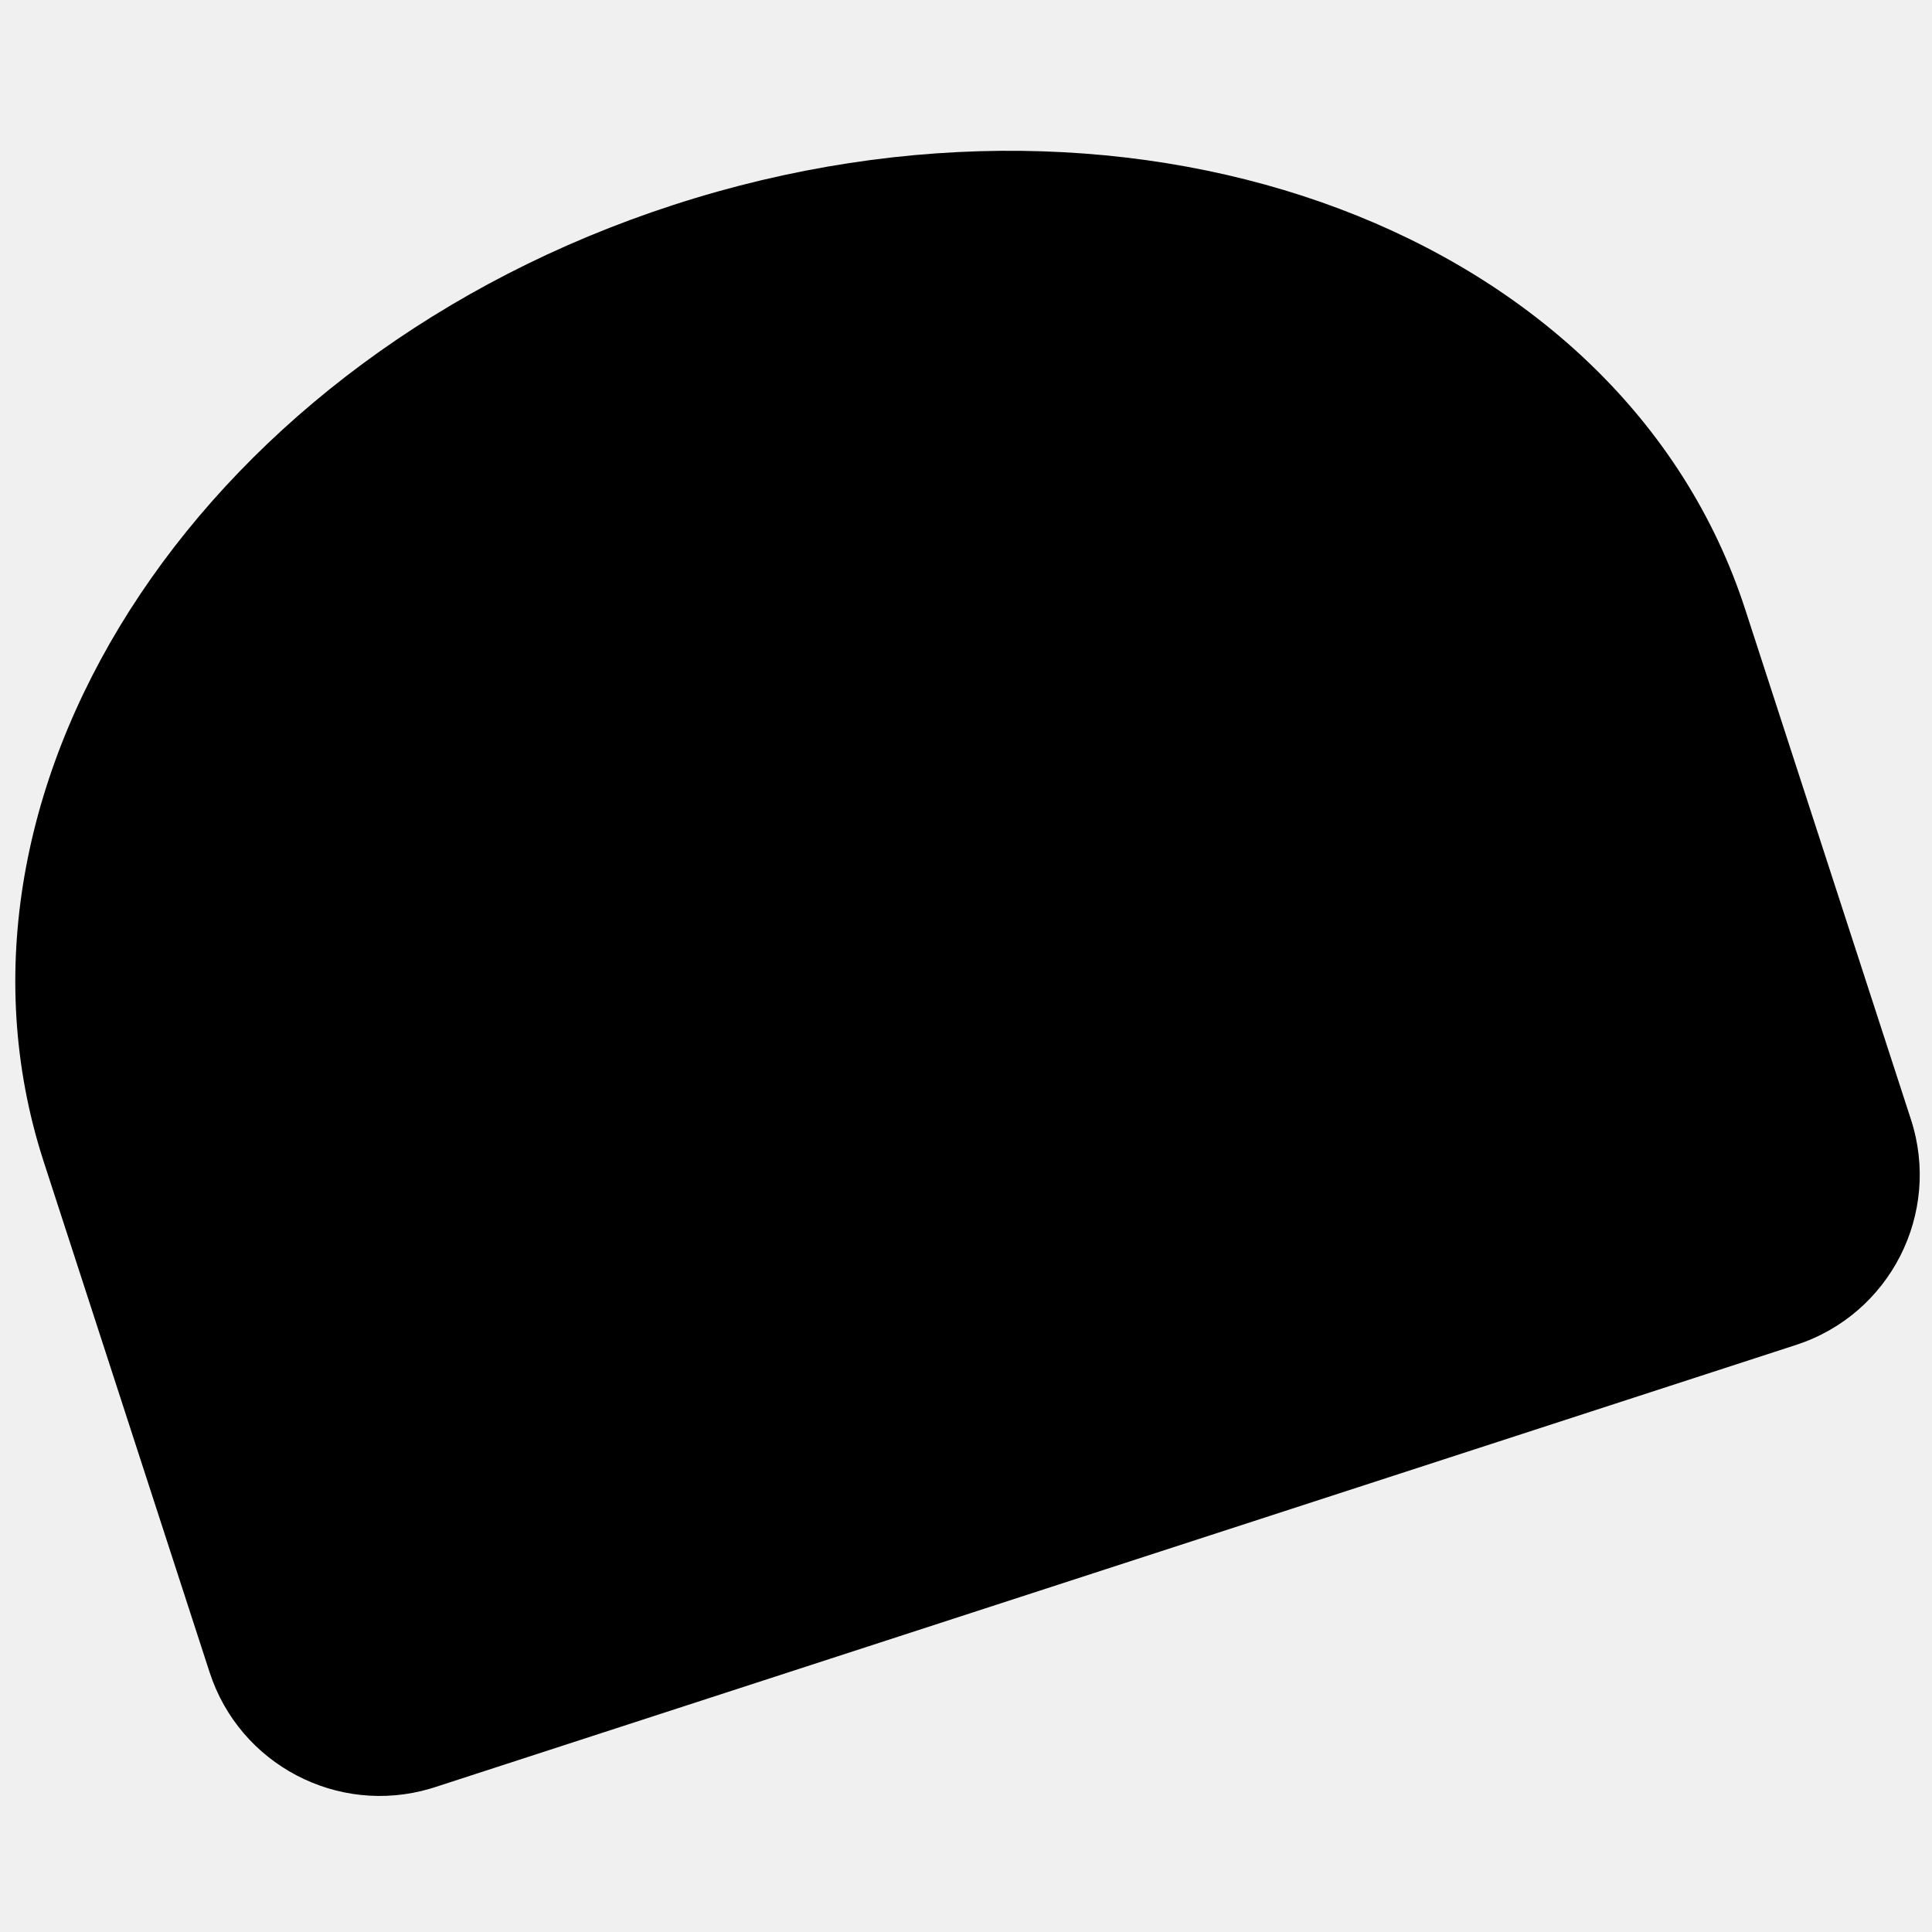
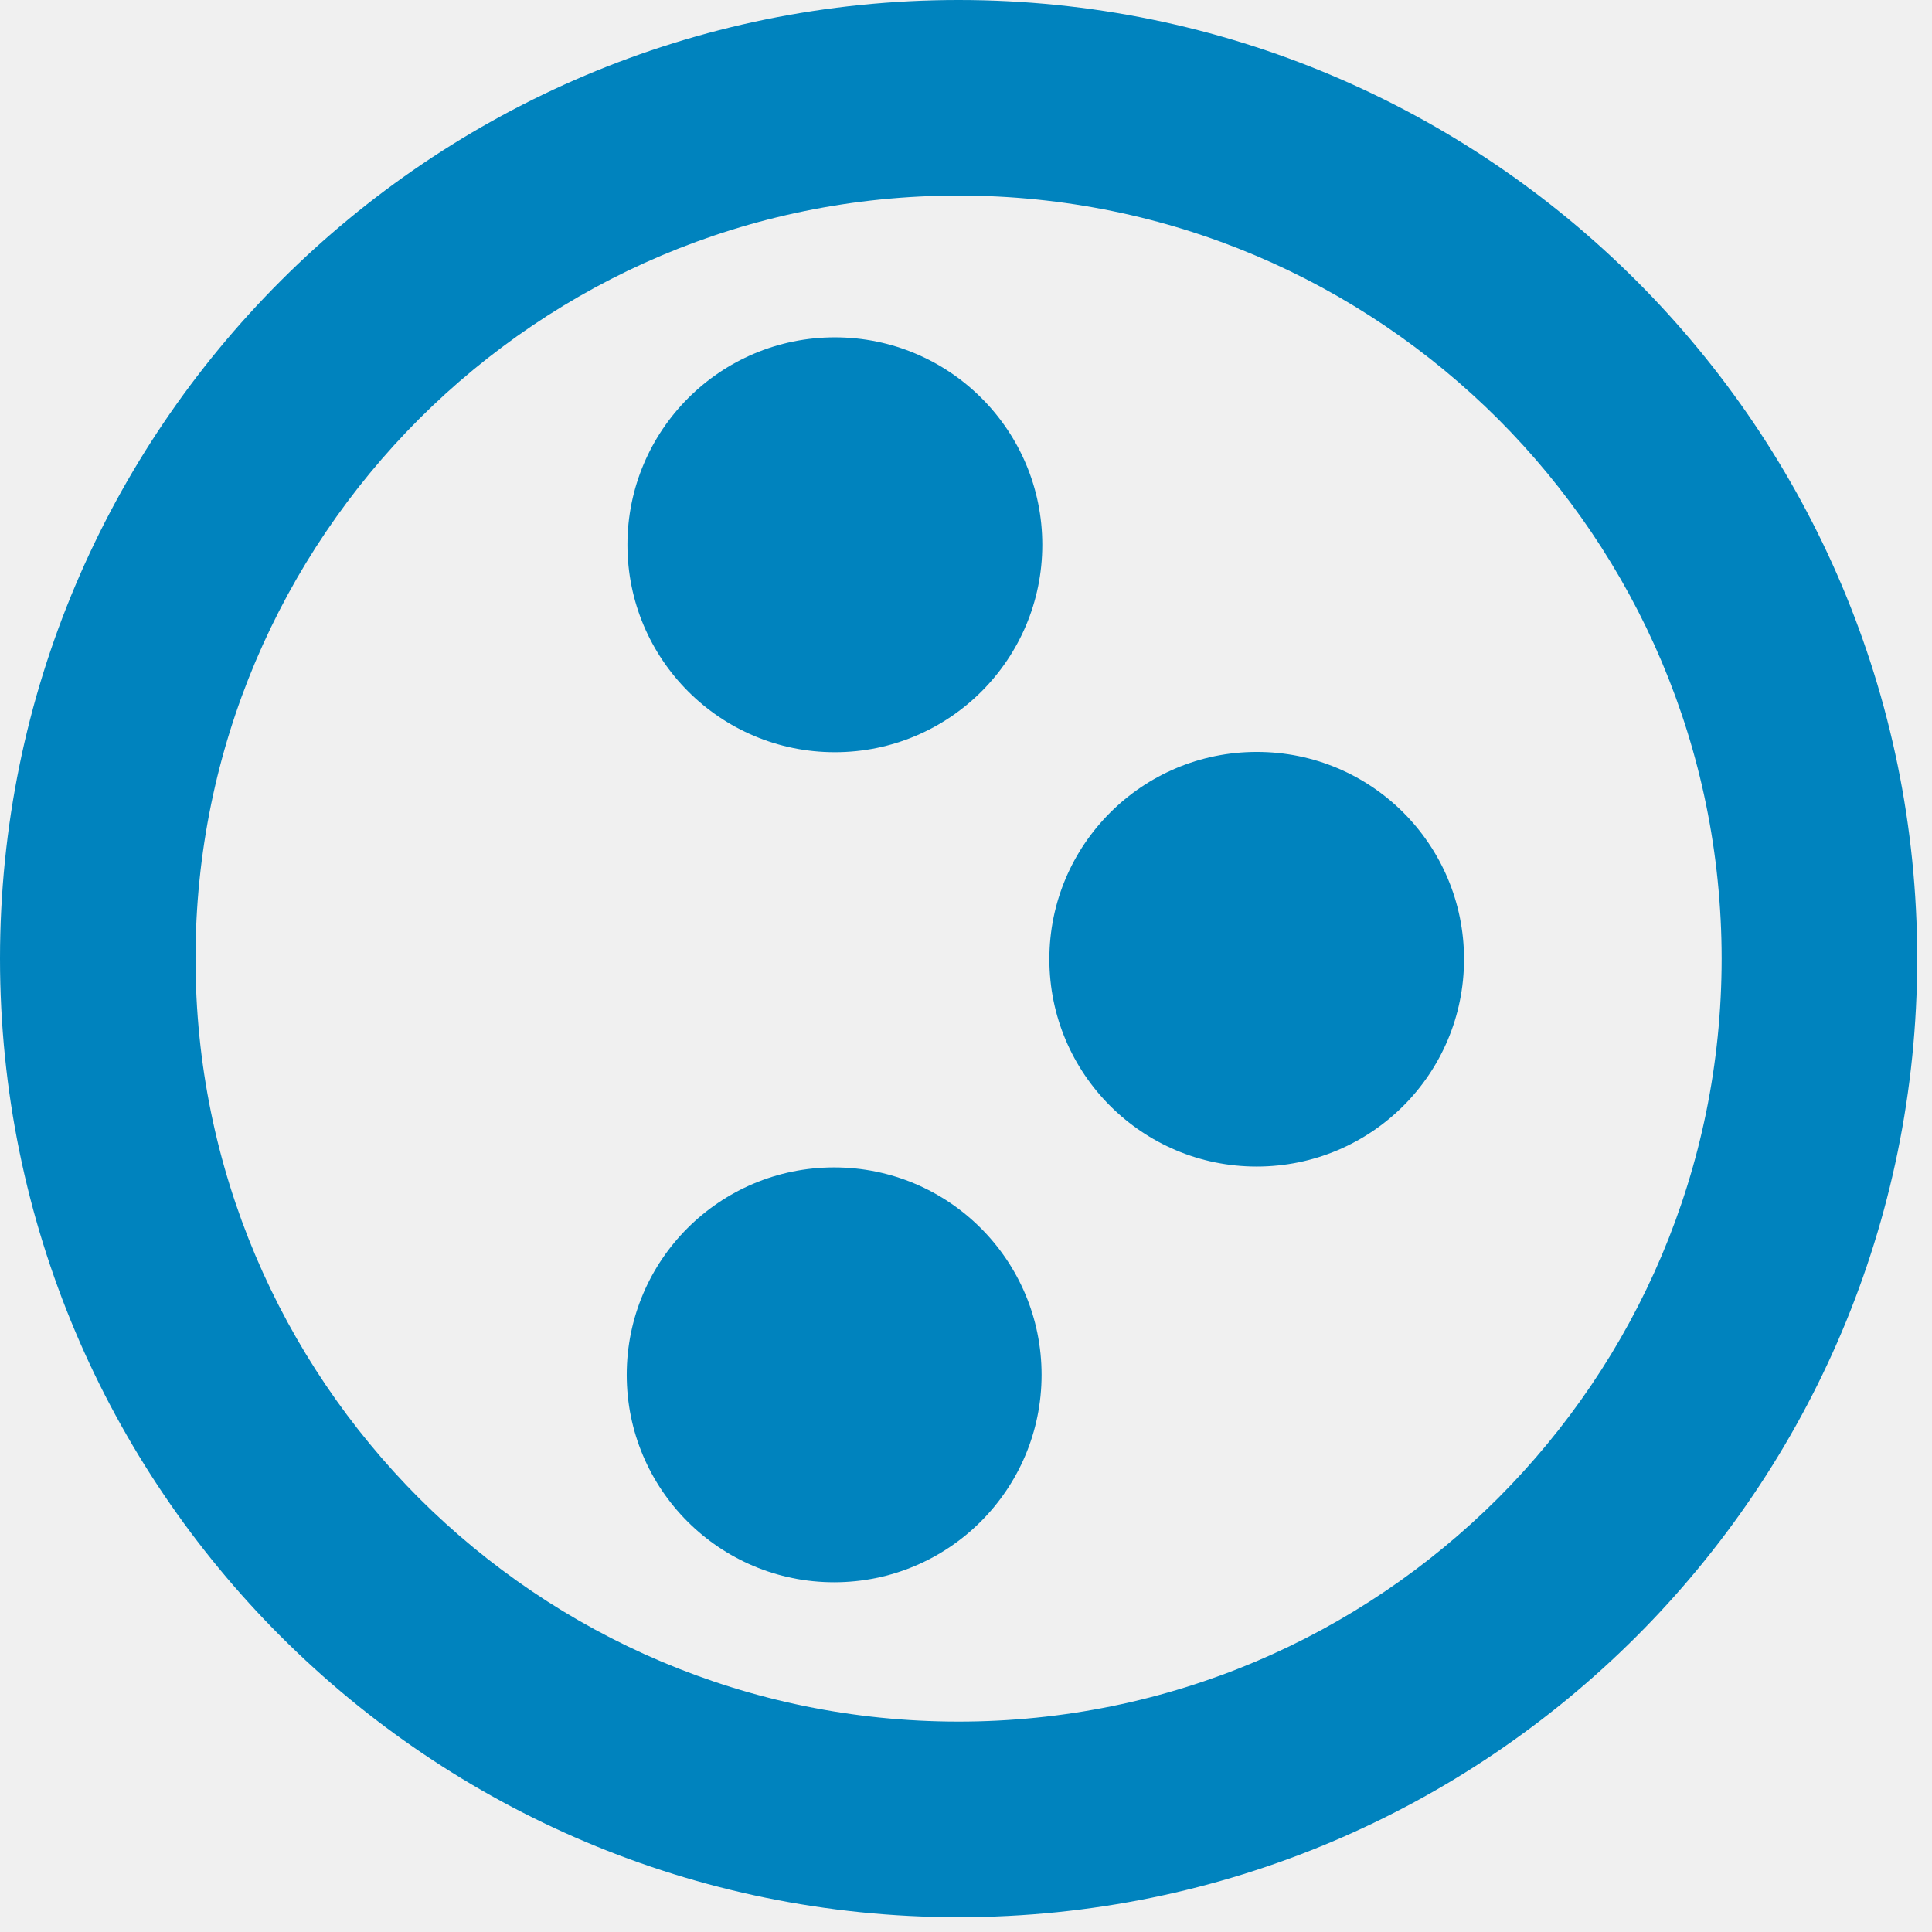
- <svg xmlns="http://www.w3.org/2000/svg" width="512" height="512" viewBox="0 0 108 93">
-   <style>
-     path {
-       fill: #000000;
-     }
-     @media (prefers-color-scheme: dark) {
-       path {
-         fill: #ffffff;
-       }
-     }
-   </style>
-   <path d="M10,82 L9.72,81.996 C4.327,81.848 0,77.429 0,72 L0,72 L0,42 L0.007,41.339 C0.448,19.552 22.662,2 50,2 C77.614,2 100,19.909 100,42 L100,42 L100,72 C100,77.523 95.523,82 90,82 L90,82 L10,82 Z" id="Combined-Shape" transform="translate(50, 42) rotate(-18) translate(-50, -42) " />
+ <svg xmlns="http://www.w3.org/2000/svg" width="41" height="41" viewBox="0 0 41 41" fill="none">
+   <g clip-path="url(#clip0_1_2)">
+     <path d="M17.717 15.963C20.148 15.963 22.119 13.992 22.119 11.561C22.119 9.13 20.148 7.159 17.717 7.159C15.286 7.159 13.315 9.13 13.315 11.561C13.315 13.992 15.286 15.963 17.717 15.963Z" fill="#0083BE" />
+     <path d="M31.069 20.355C31.069 22.791 29.1 24.756 26.669 24.756C24.239 24.756 22.269 22.786 22.269 20.355C22.269 17.922 24.247 15.957 26.669 15.957C29.101 15.954 31.069 17.924 31.069 20.355Z" fill="#0083BE" />
+     <path d="M17.702 33.578C20.133 33.578 22.104 31.607 22.104 29.176C22.104 26.745 20.133 24.774 17.702 24.774C15.271 24.774 13.3 26.745 13.3 29.176C13.3 31.607 15.271 33.578 17.702 33.578Z" fill="#0083BE" />
+     <path d="M20.343 0C9.108 0.001 0.001 9.107 0 20.343C0.001 31.577 9.105 40.684 20.343 40.686C31.578 40.684 40.684 31.582 40.686 20.343C40.684 9.107 31.578 0.001 20.343 0ZM31.792 31.792C28.854 34.726 24.816 36.534 20.341 36.535C15.862 36.534 11.828 34.723 8.891 31.792C5.958 28.854 4.15 24.816 4.149 20.343C4.15 15.865 5.96 11.83 8.892 8.893C11.83 5.959 15.864 4.151 20.342 4.15C24.82 4.151 28.855 5.962 31.792 8.893C34.727 11.831 36.534 15.869 36.536 20.343C36.535 24.819 34.726 28.854 31.792 31.792Z" fill="#0083BE" />
+   </g>
+   <defs>
+     <clipPath id="clip0_1_2">
+       <rect width="40.686" height="40.686" fill="white" />
+     </clipPath>
+   </defs>
</svg>
